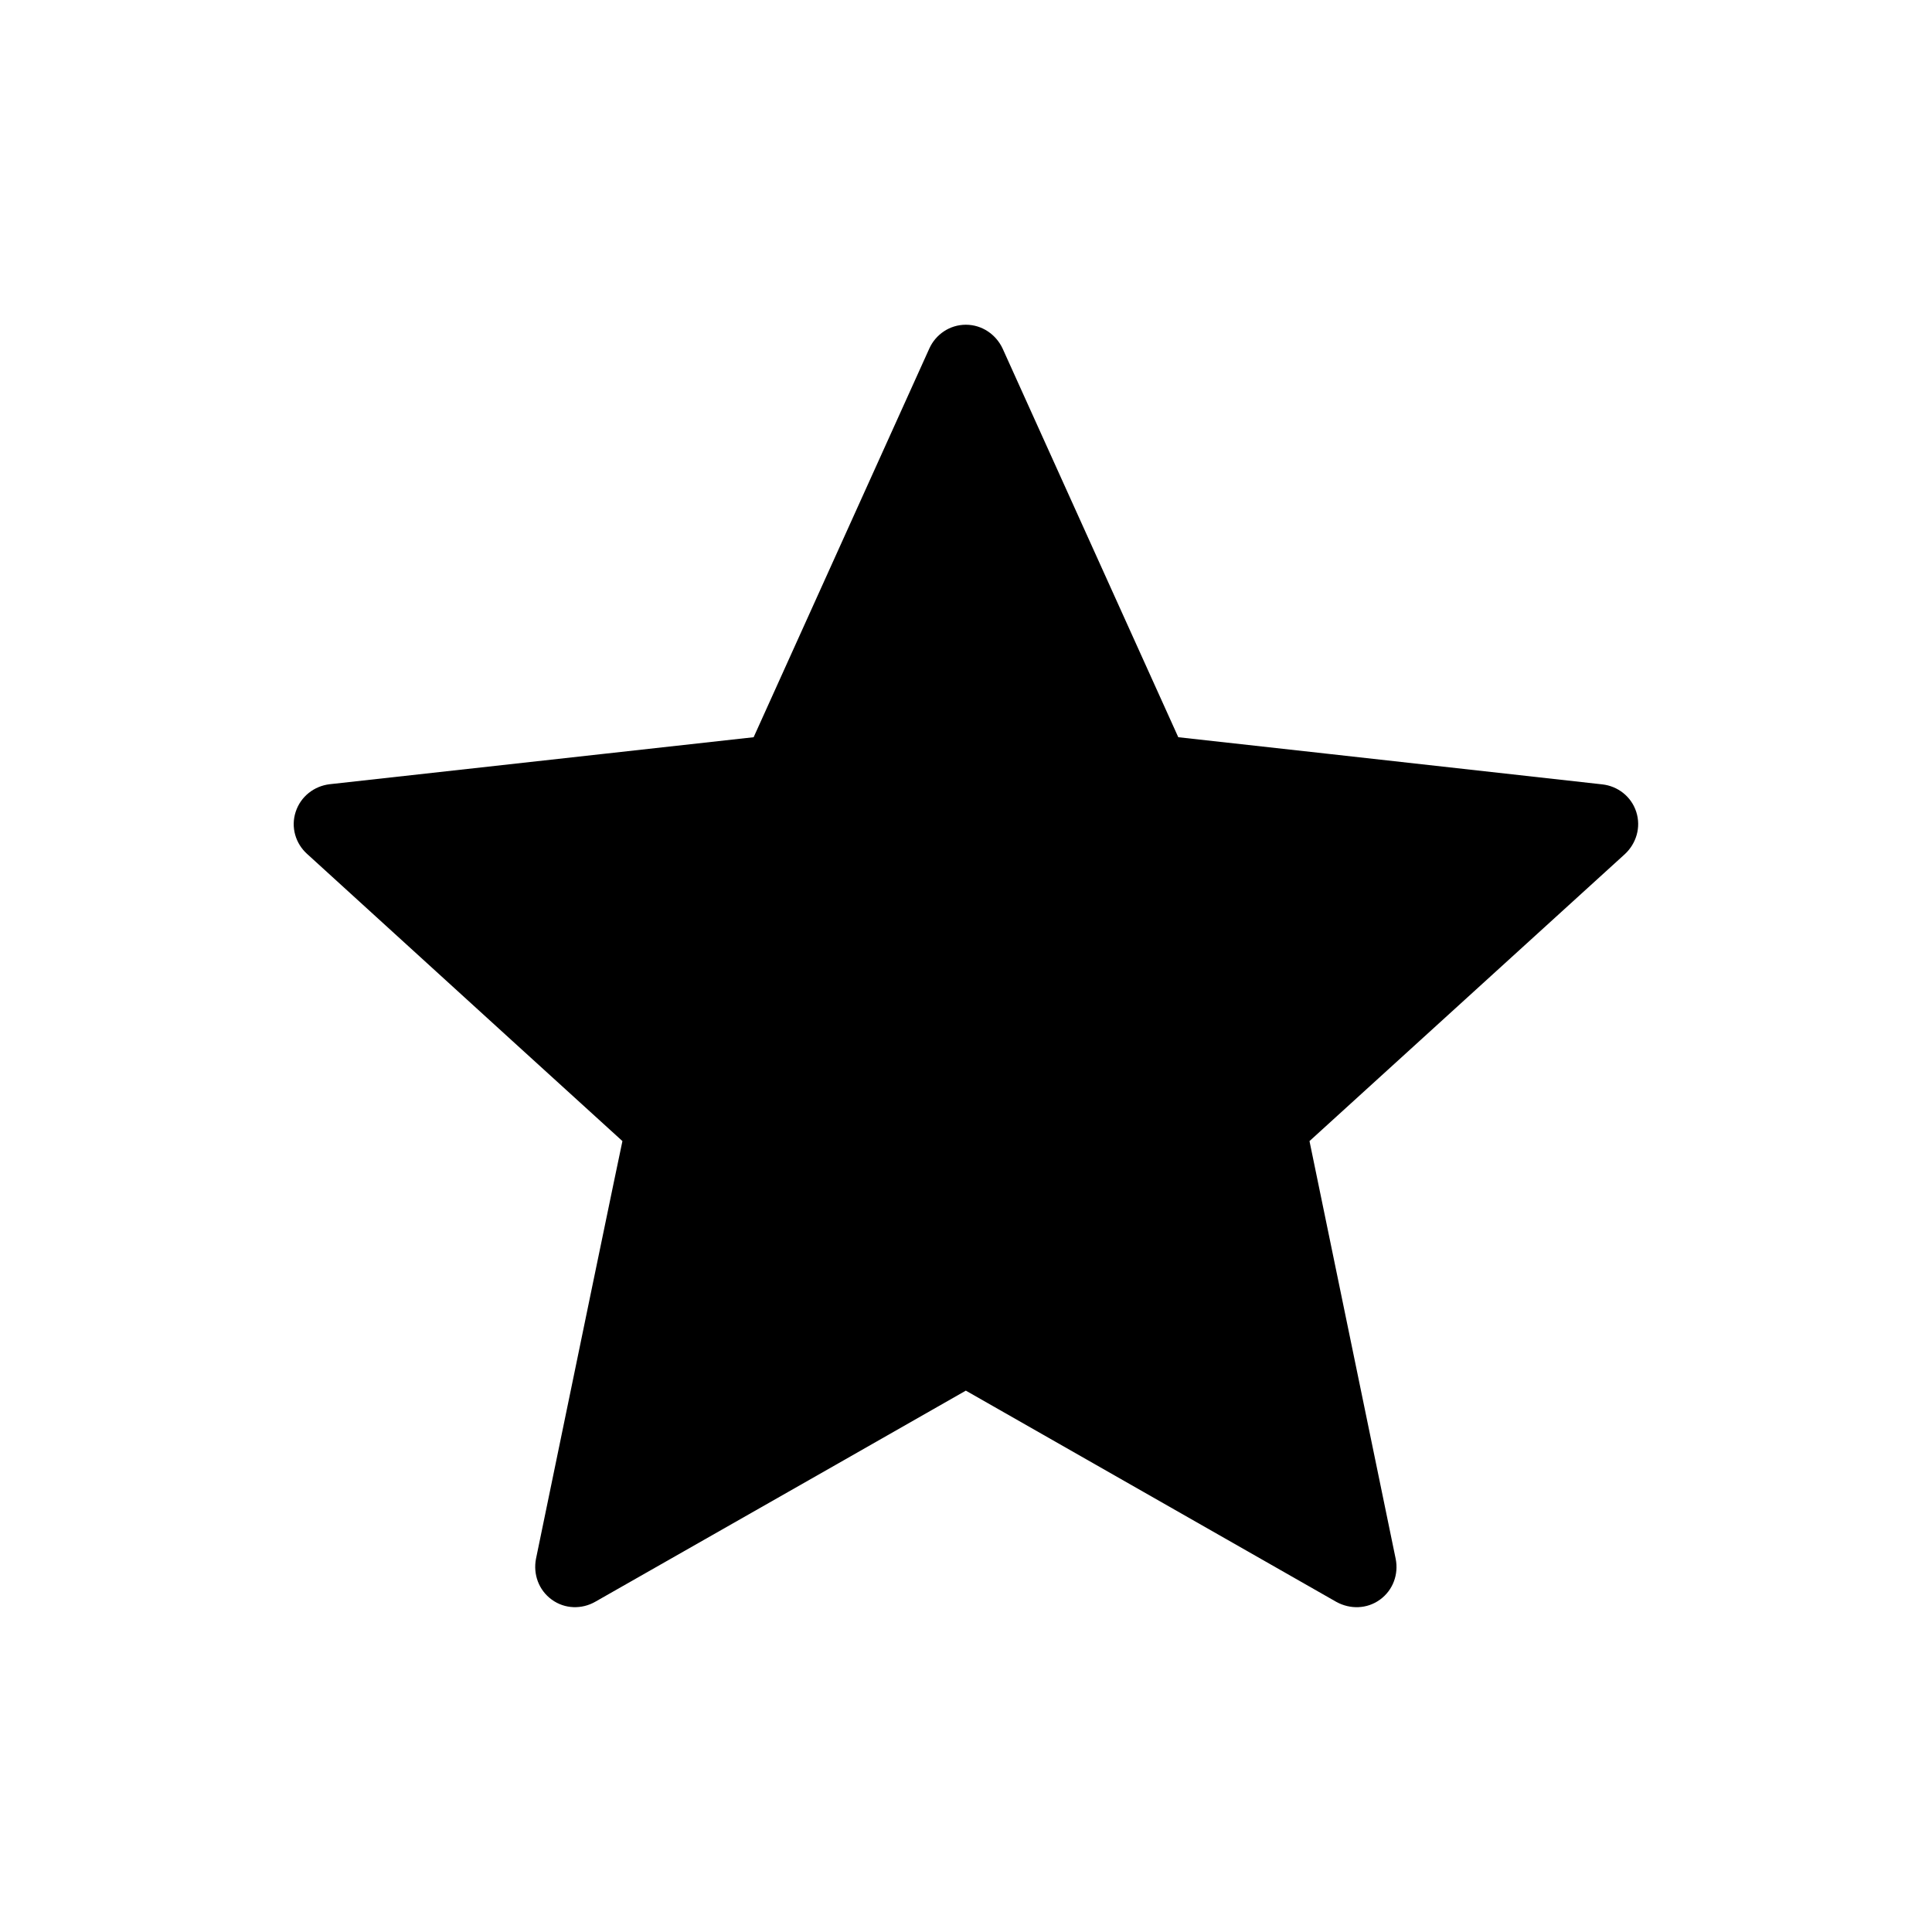
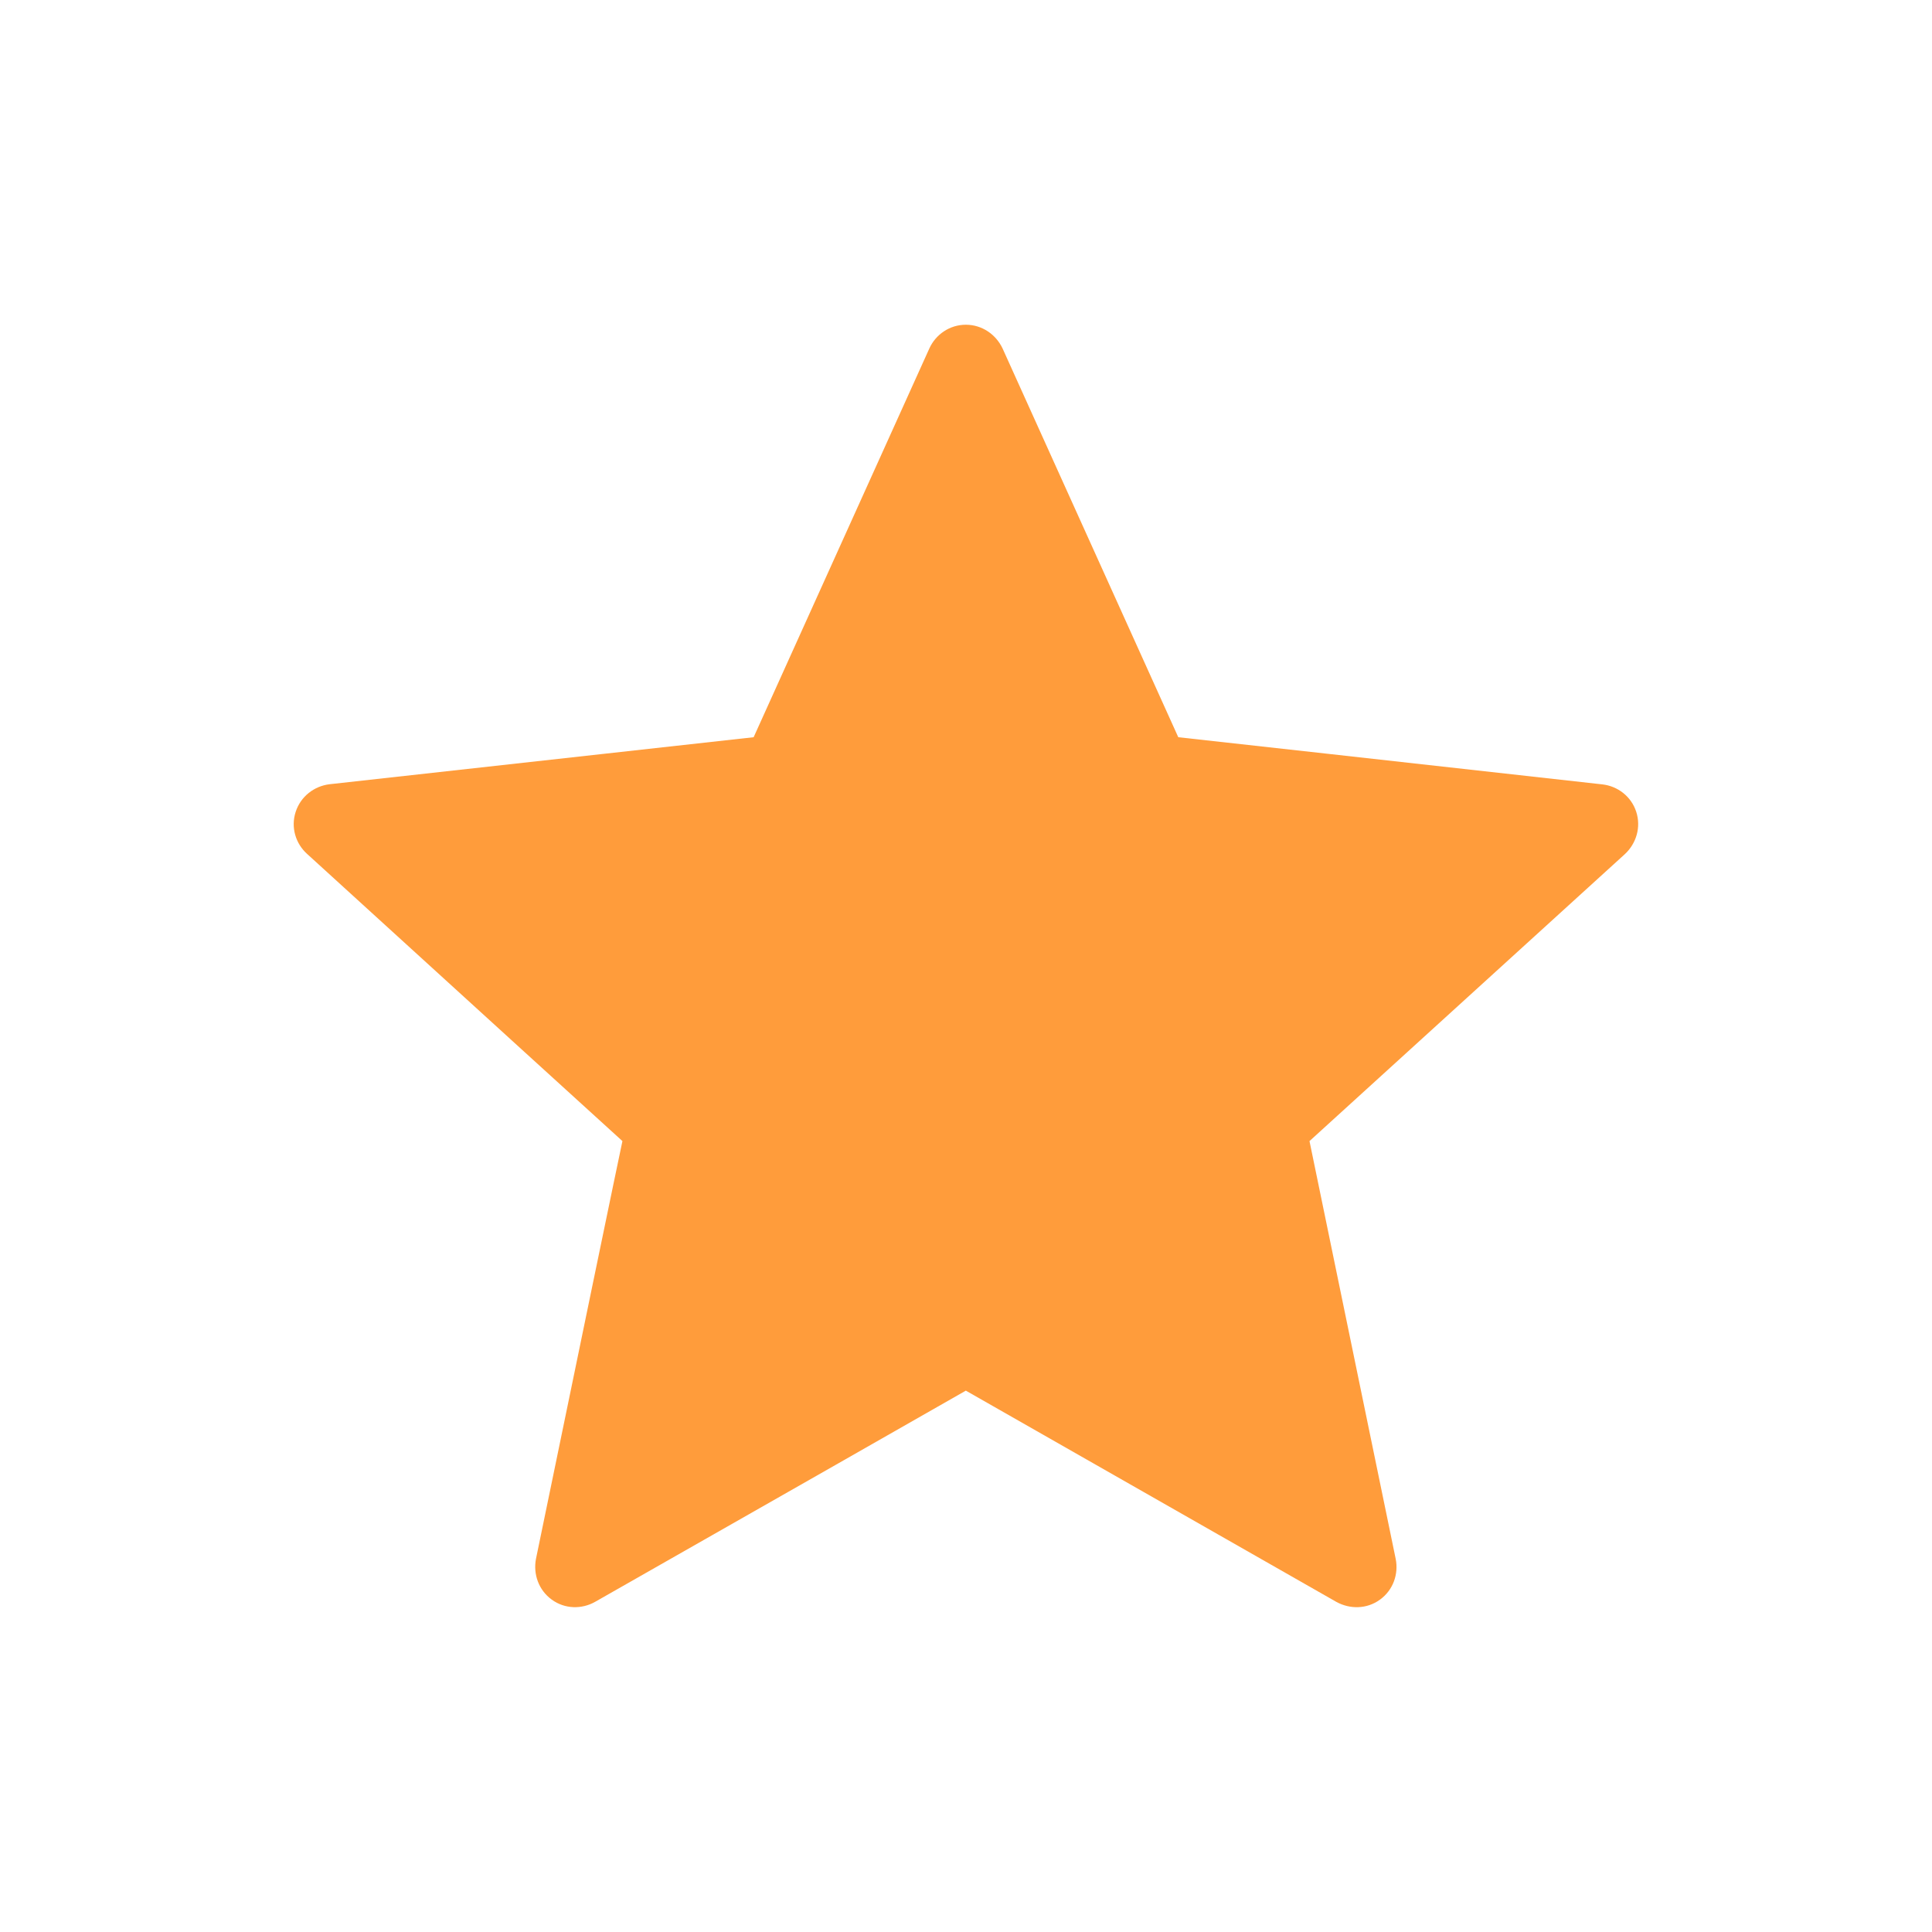
- <svg xmlns="http://www.w3.org/2000/svg" baseProfile="tiny" height="24px" id="Layer_1" version="1.2" viewBox="0 0 24 24" width="24px" xml:space="preserve">
+ <svg xmlns="http://www.w3.org/2000/svg" fill="#FF9C3B" baseProfile="tiny" height="24px" id="Layer_1" version="1.2" viewBox="0 0 24 24" width="24px" xml:space="preserve">
  <g>
    <g>
      <path d="M9.362,9.158c0,0-3.16,0.35-5.268,0.584c-0.19,0.023-0.358,0.15-0.421,0.343s0,0.394,0.14,0.521    c1.566,1.429,3.919,3.569,3.919,3.569c-0.002,0-0.646,3.113-1.074,5.19c-0.036,0.188,0.032,0.387,0.196,0.506    c0.163,0.119,0.373,0.121,0.538,0.028c1.844-1.048,4.606-2.624,4.606-2.624s2.763,1.576,4.604,2.625    c0.168,0.092,0.378,0.09,0.541-0.029c0.164-0.119,0.232-0.318,0.195-0.505c-0.428-2.078-1.071-5.191-1.071-5.191    s2.353-2.14,3.919-3.566c0.14-0.131,0.202-0.332,0.14-0.524s-0.23-0.319-0.42-0.341c-2.108-0.236-5.269-0.586-5.269-0.586    s-1.31-2.898-2.183-4.83c-0.082-0.173-0.254-0.294-0.456-0.294s-0.375,0.122-0.453,0.294C10.671,6.26,9.362,9.158,9.362,9.158z" />
    </g>
  </g>
</svg>
